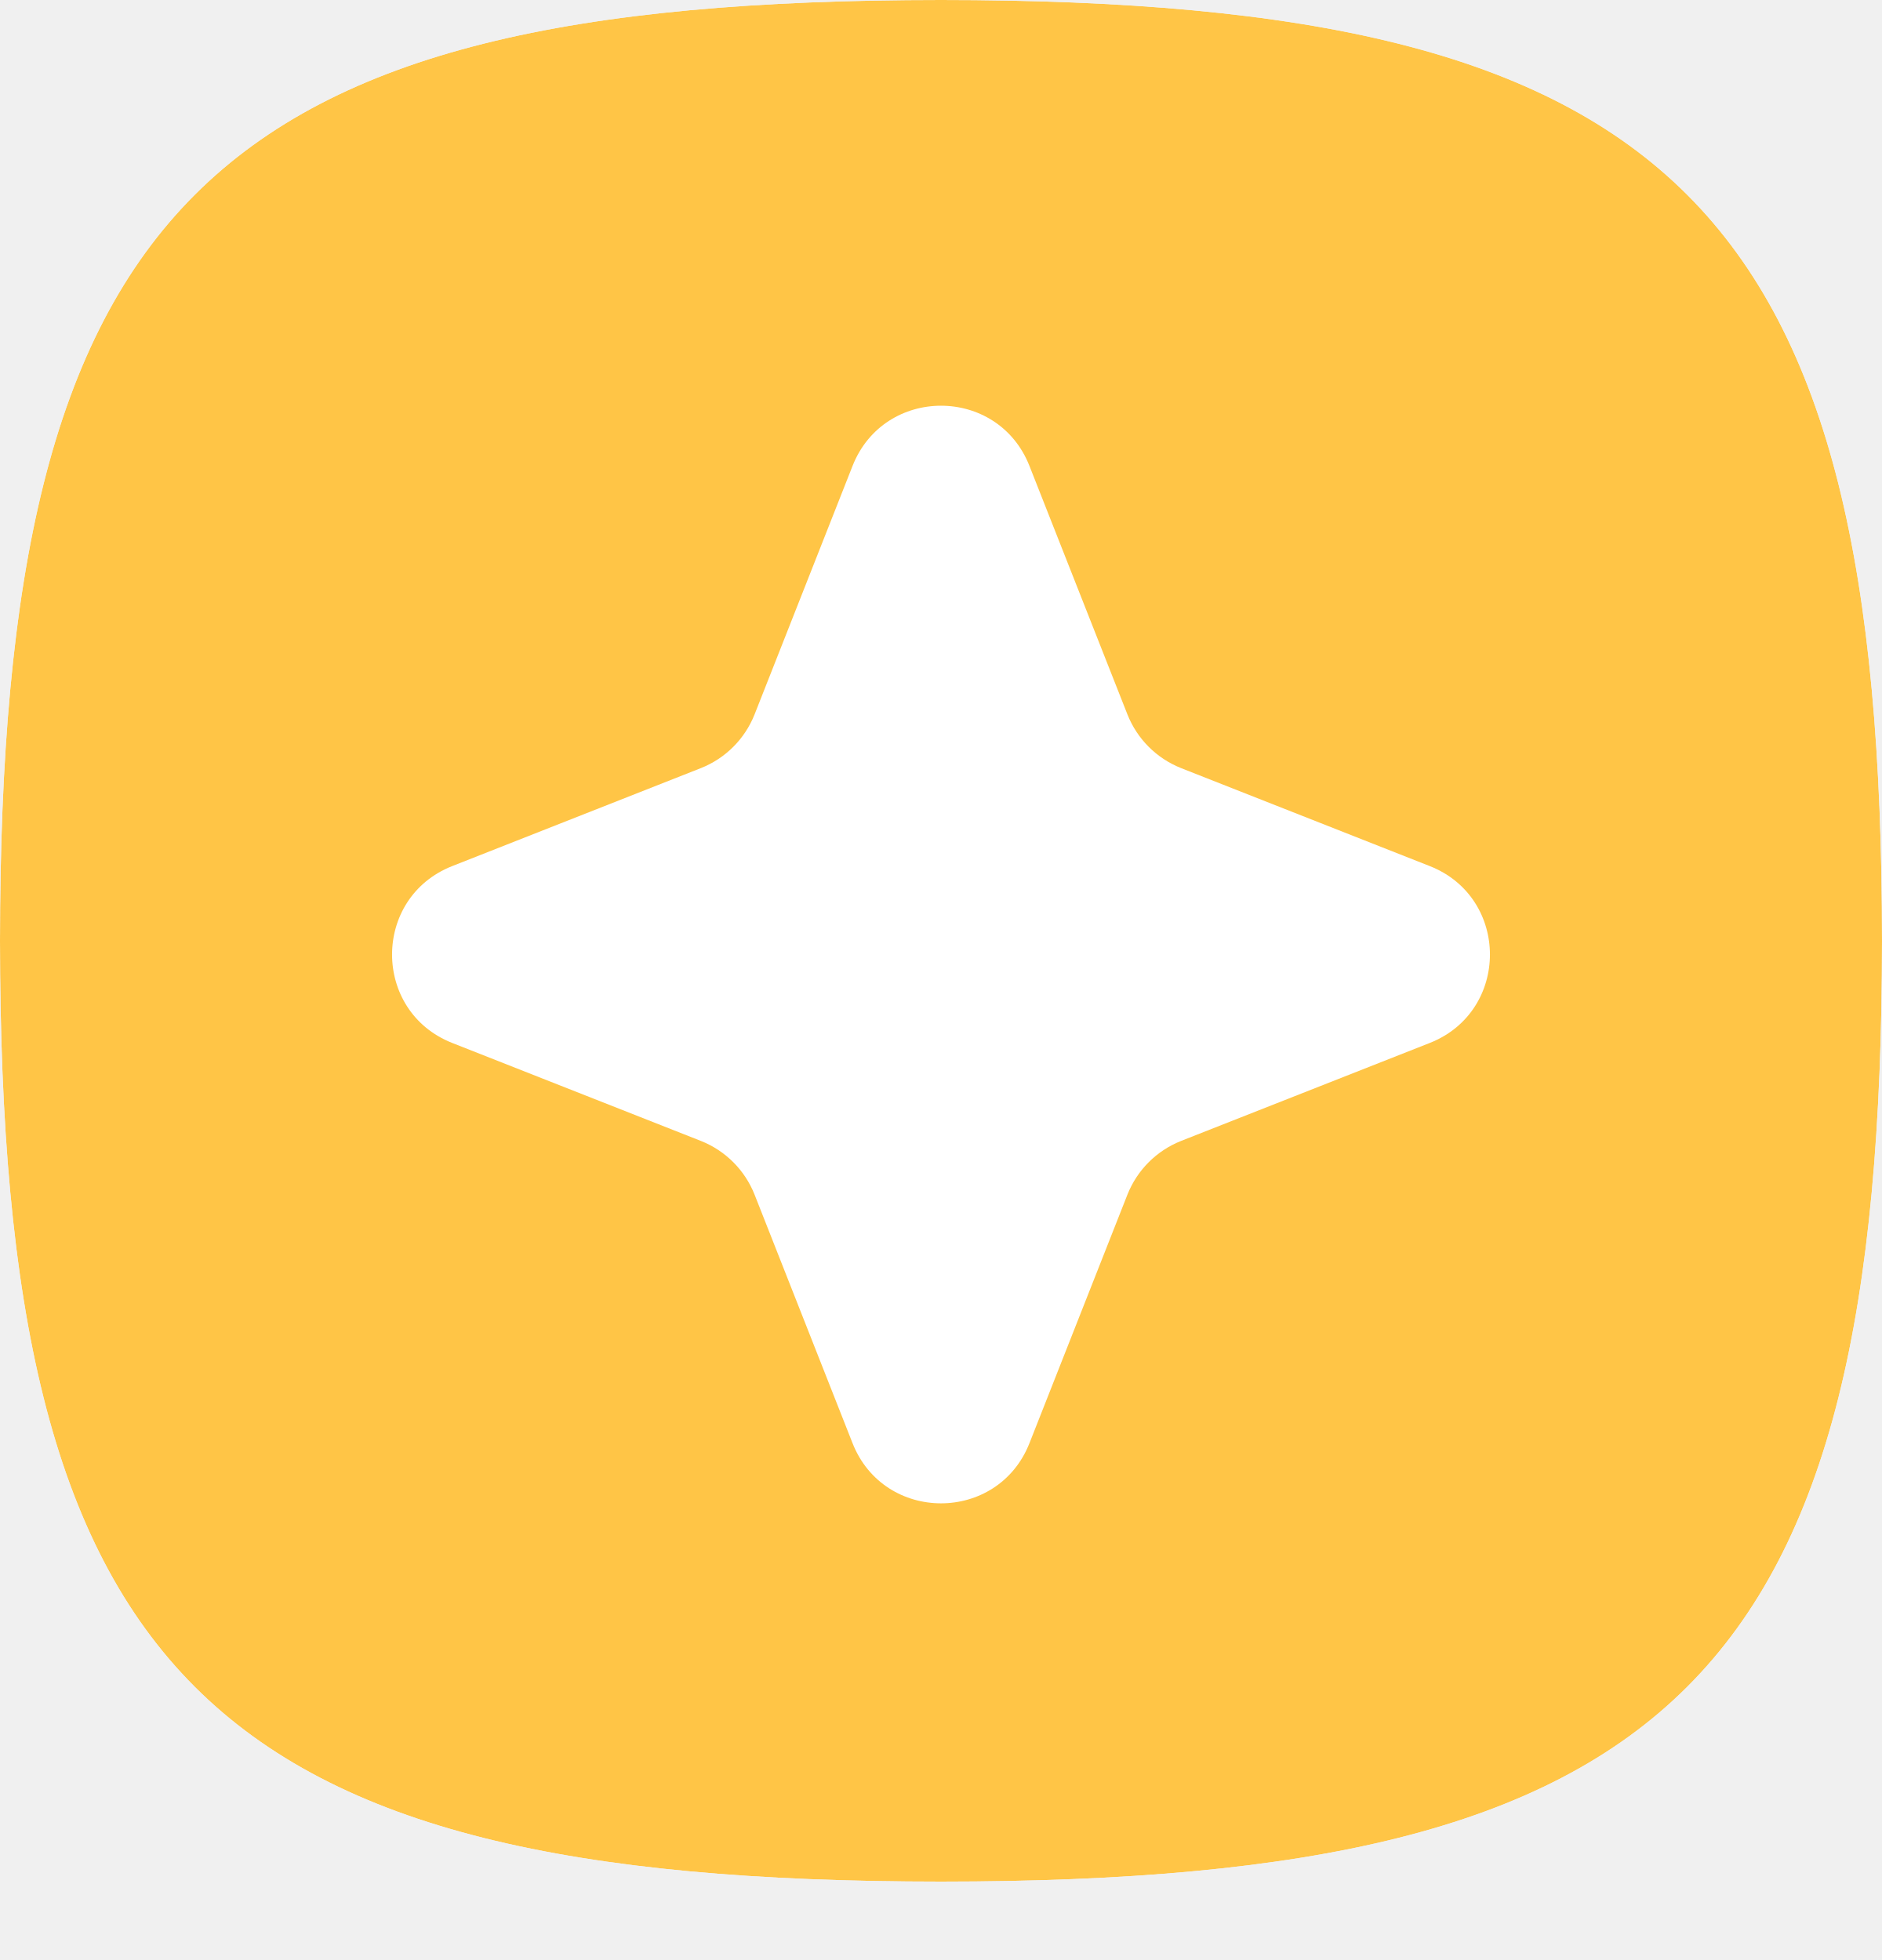
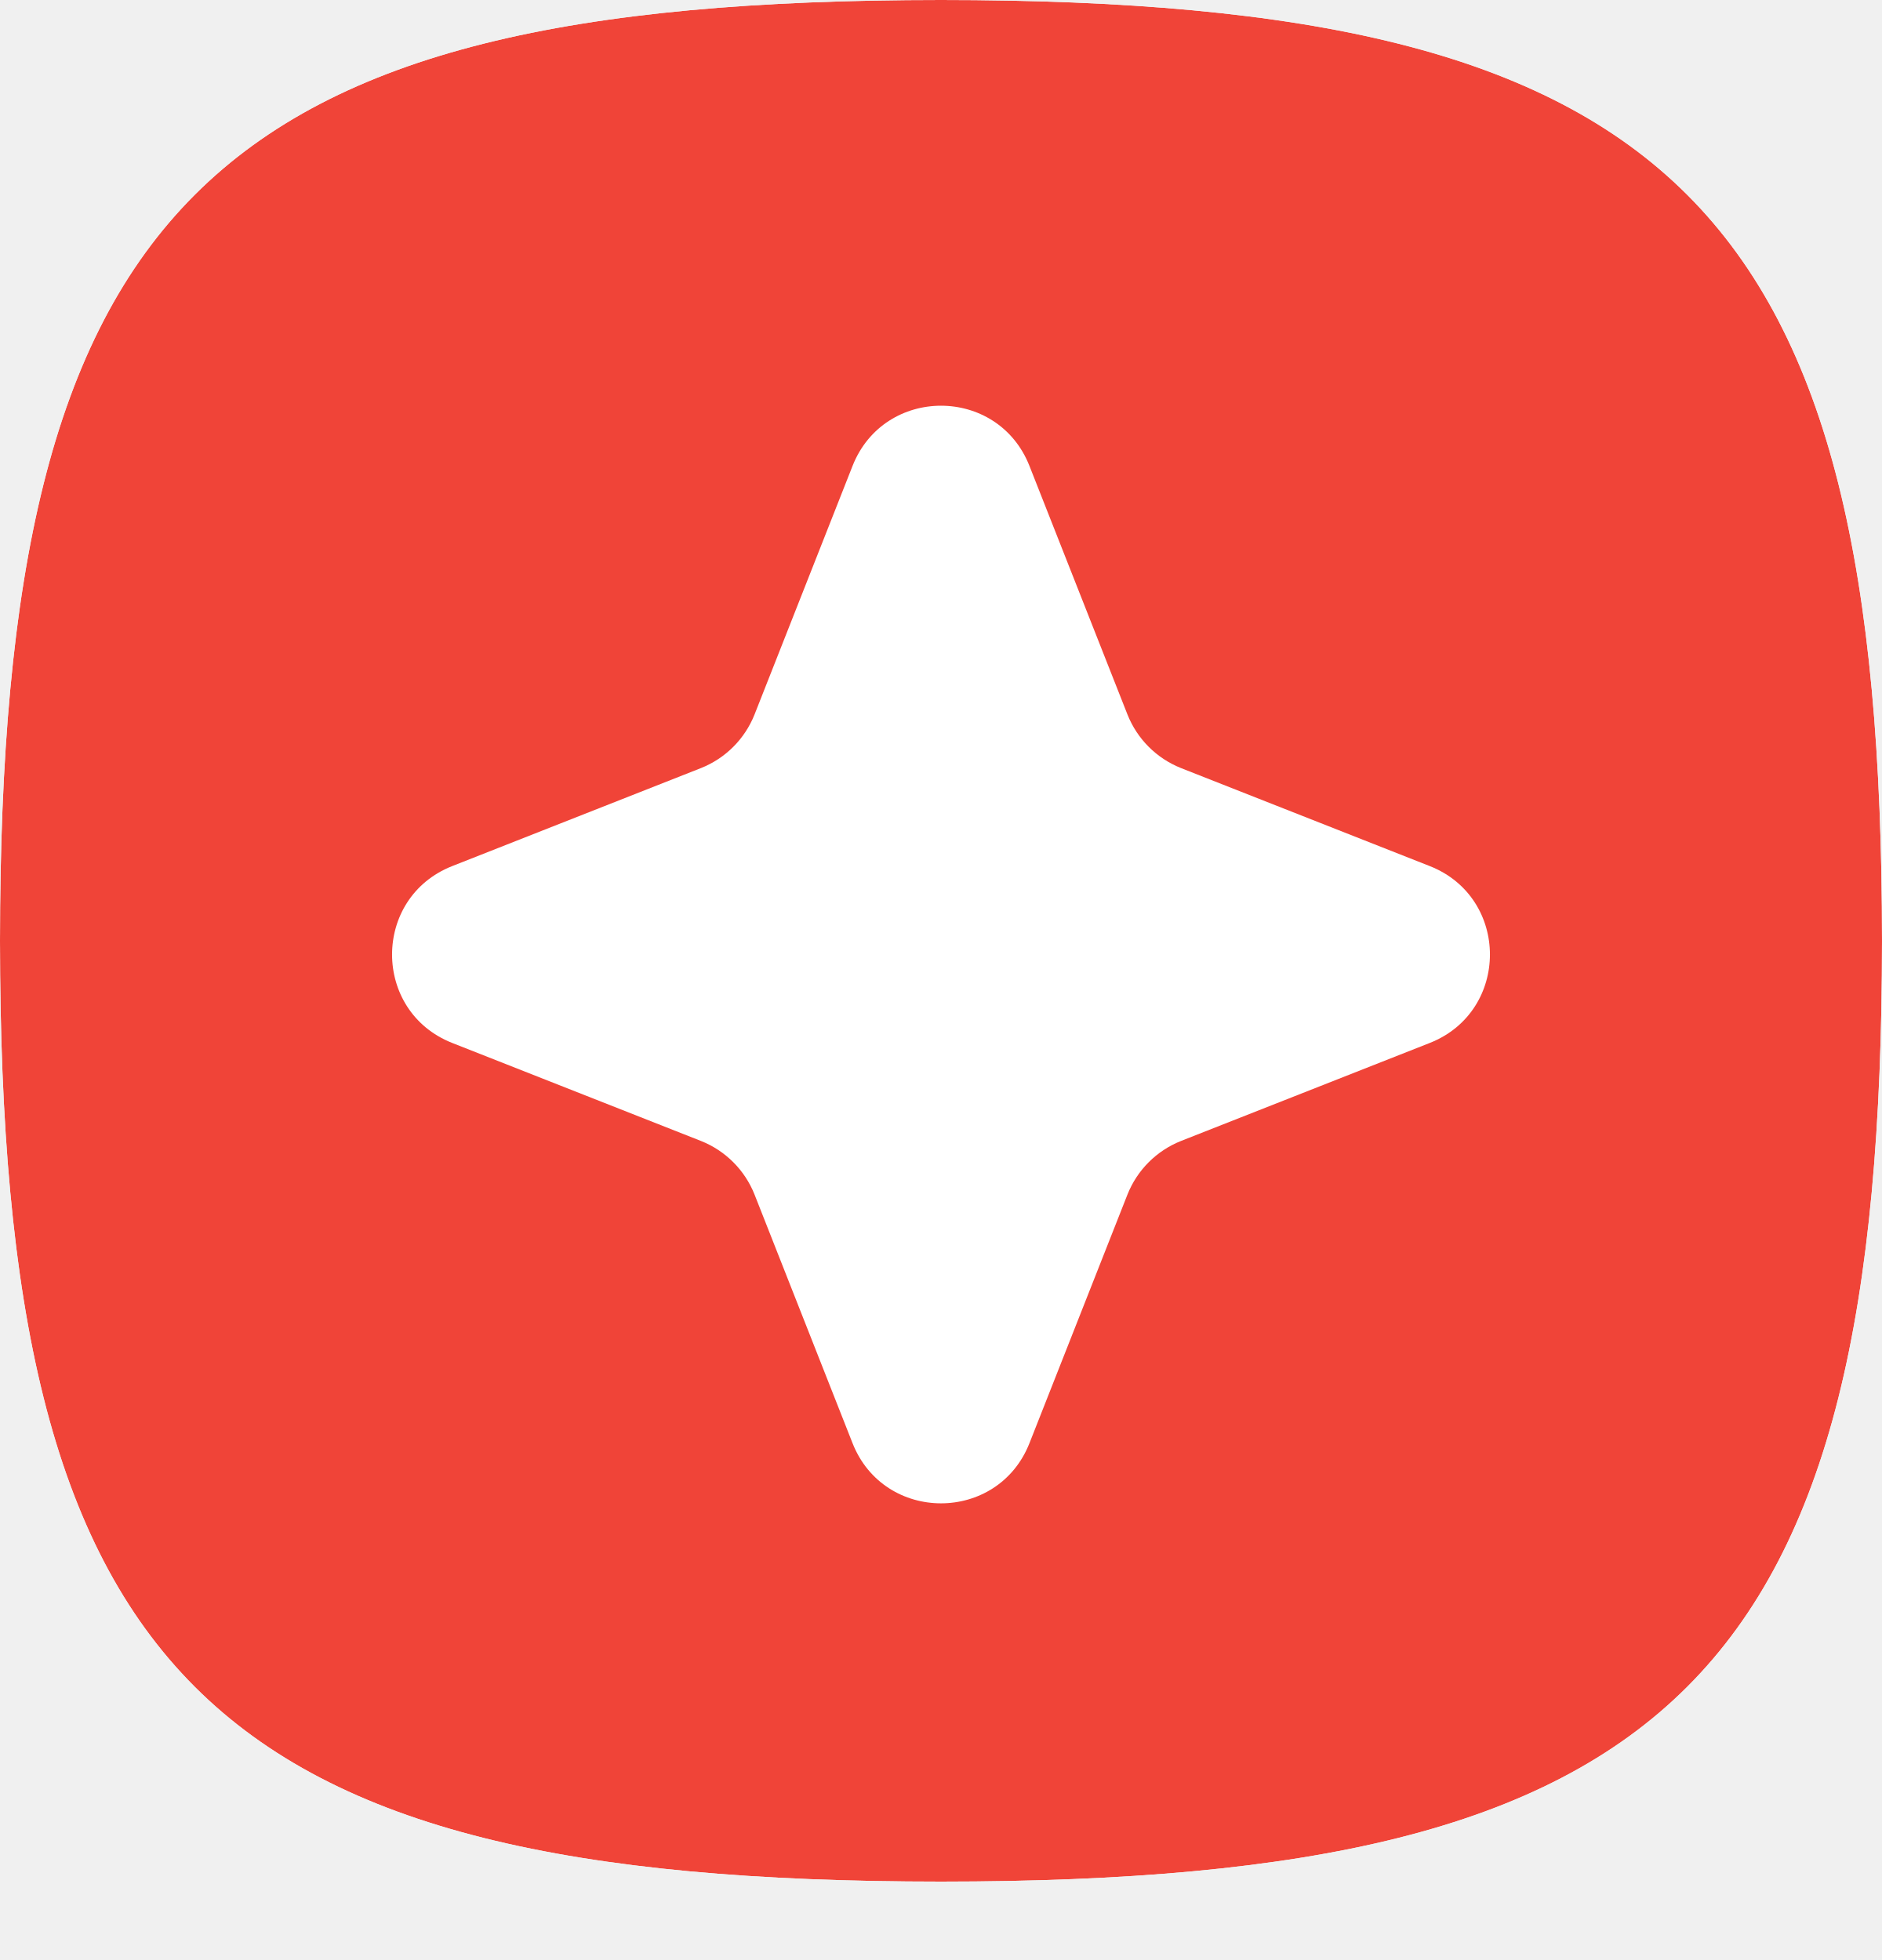
<svg xmlns="http://www.w3.org/2000/svg" width="24" height="25" viewBox="0 0 24 25" fill="none">
  <g clip-path="url(#clip0_15207_78209)">
    <mask id="mask0_15207_78209" style="mask-type:alpha" maskUnits="userSpaceOnUse" x="-1" y="0" width="25" height="24">
      <path d="M24 12C24 21.375 21.375 24 11.999 24C2.624 24 -0 21.375 -0 12C-0 2.625 2.624 0 11.999 0C21.375 0 24 2.625 24 12Z" fill="#DDEBFF" />
    </mask>
    <g mask="url(#mask0_15207_78209)">
-       <path d="M24 12C24 21.375 21.375 24 12 24C2.625 24 0 21.375 0 12C0 2.625 2.625 0 12 0C21.375 0 24 2.625 24 12Z" fill="#FFC546" />
+       <path d="M24 12C24 21.375 21.375 24 12 24C2.625 24 0 21.375 0 12C0 2.625 2.625 0 12 0C21.375 0 24 2.625 24 12Z" fill="#F04438" />
      <path d="M10.872 5.943C11.276 4.919 12.724 4.919 13.128 5.943L14.378 9.114C14.502 9.426 14.749 9.673 15.061 9.797L18.233 11.047C19.256 11.451 19.256 12.899 18.233 13.303L15.061 14.553C14.749 14.677 14.502 14.924 14.378 15.236L13.128 18.408C12.724 19.431 11.276 19.431 10.872 18.408L9.622 15.236C9.498 14.924 9.251 14.677 8.939 14.553L5.767 13.303C4.744 12.899 4.744 11.451 5.767 11.047L8.939 9.797C9.251 9.673 9.498 9.426 9.622 9.114L10.872 5.943Z" fill="white" />
    </g>
  </g>
  <defs>
    <clipPath id="clip0_15207_78209">
      <rect width="24" height="24" fill="white" />
    </clipPath>
  </defs>
</svg>
